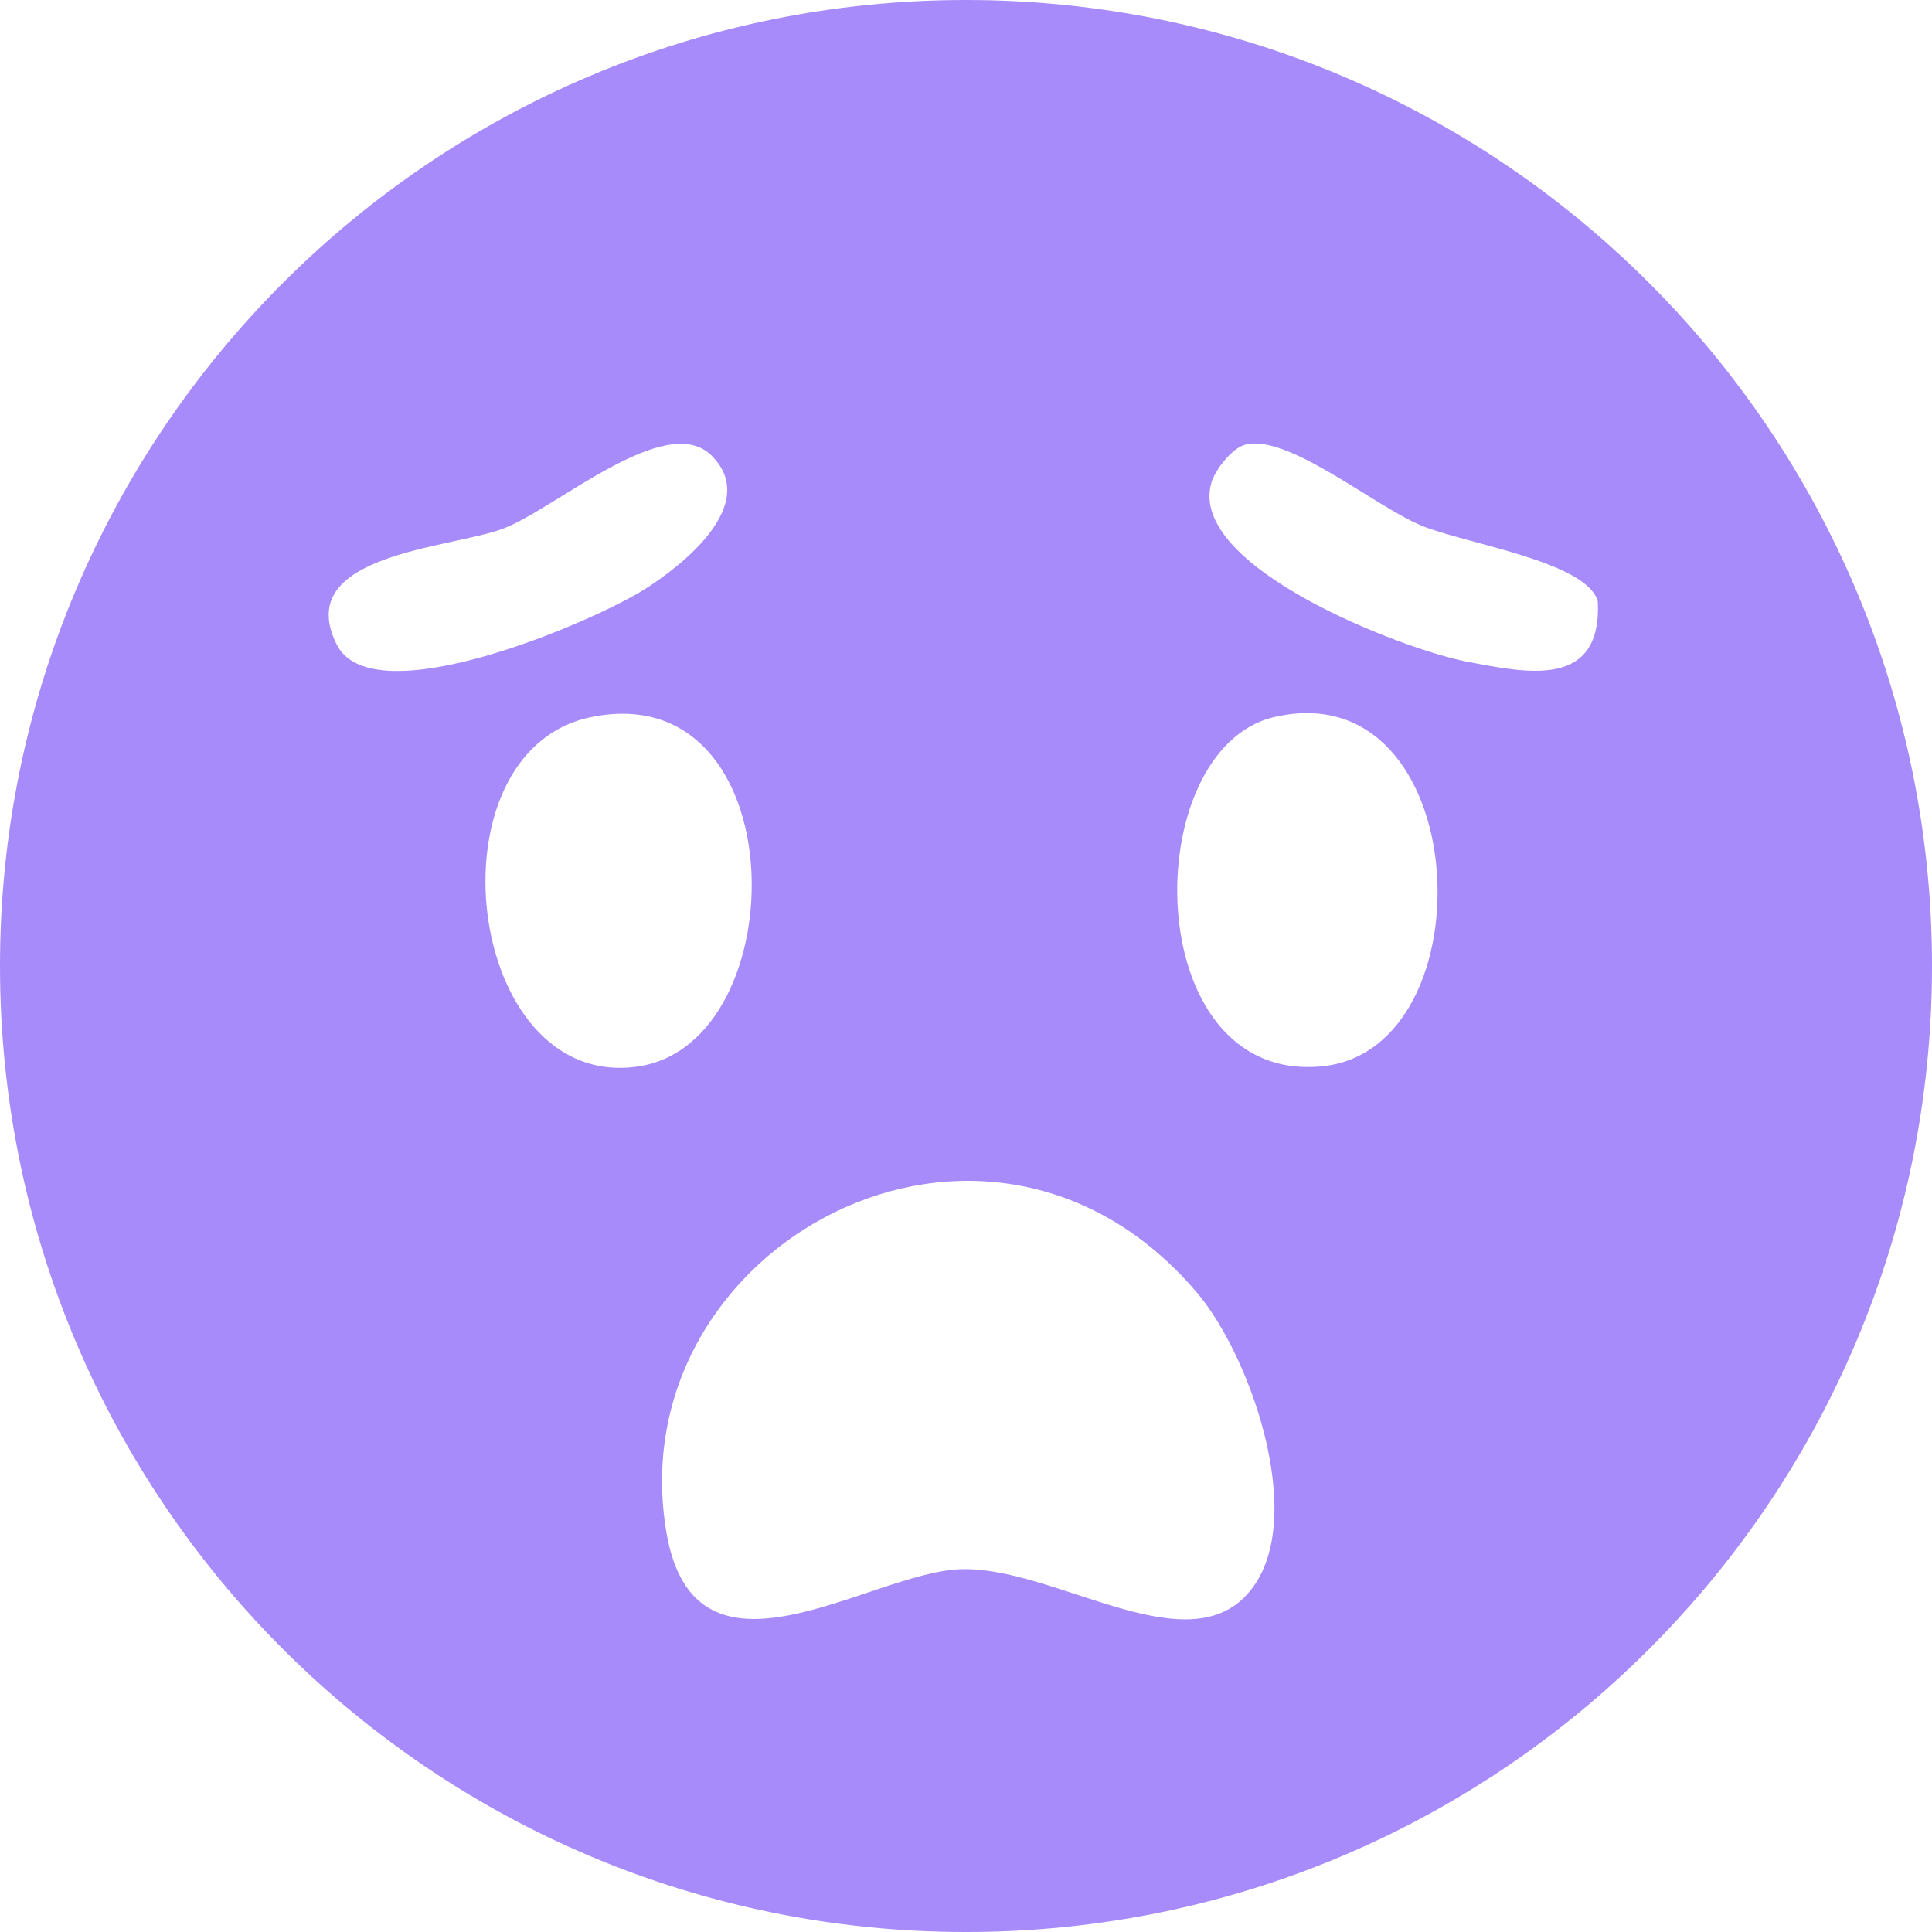
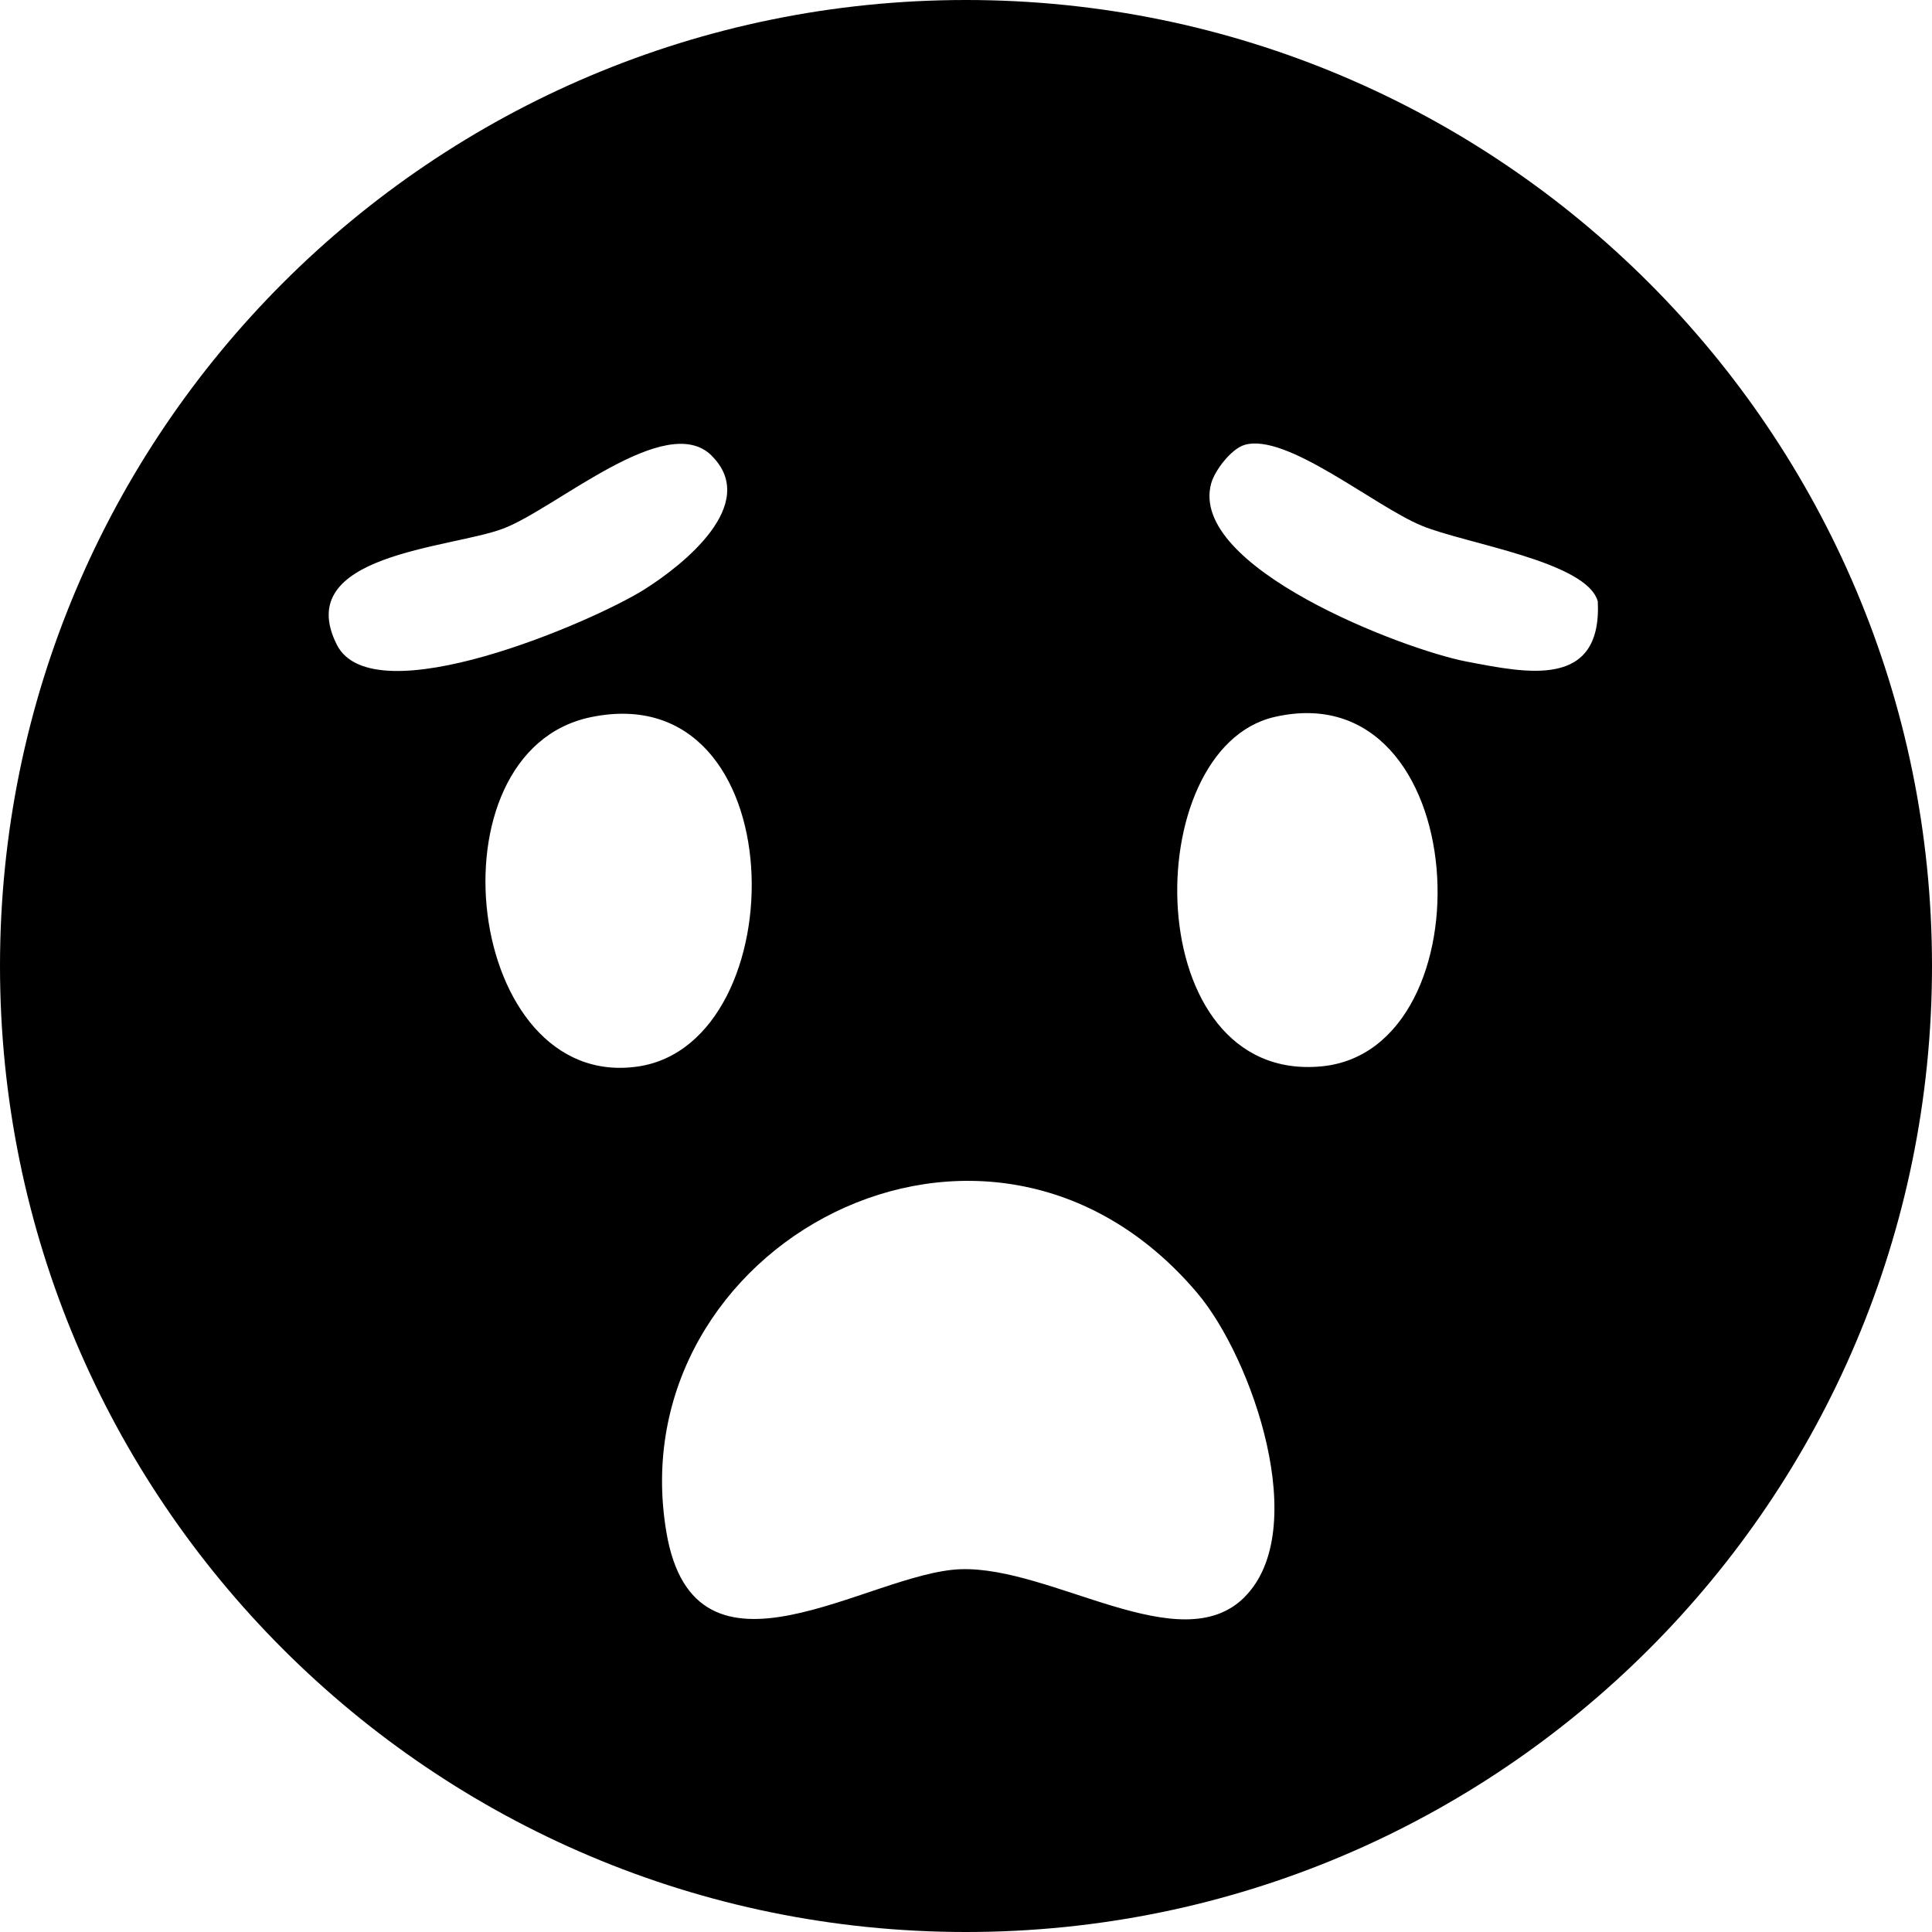
<svg xmlns="http://www.w3.org/2000/svg" width="40" height="40" viewBox="0 0 40 40" fill="none">
-   <path d="M40 20C40 31.046 31.046 40 20 40C8.954 40 0 31.046 0 20C0 8.954 8.954 0 20 0C31.046 0 40 8.954 40 20ZM14.738 9.437C13.793 8.489 11.507 10.536 10.413 10.946C9.32 11.357 6.03 11.471 6.973 13.347C7.723 14.834 12.267 12.879 13.337 12.206C14.139 11.702 15.736 10.438 14.738 9.439V9.437ZM25.764 9.212C25.489 9.295 25.149 9.743 25.076 10.009C24.6 11.74 29.047 13.445 30.363 13.697C31.607 13.934 33.166 14.274 33.081 12.454C32.86 11.623 30.33 11.257 29.43 10.882C28.439 10.47 26.632 8.952 25.764 9.212ZM12.233 14.848C8.808 15.559 9.626 22.611 13.212 22.08C16.504 21.593 16.485 13.968 12.233 14.848ZM26.388 14.844C23.542 15.5 23.575 22.438 27.361 22.078C30.871 21.743 30.526 13.893 26.388 14.844ZM25.766 33.066C27.157 31.677 25.93 28.119 24.787 26.769C20.437 21.635 12.791 25.793 13.797 31.723C14.388 35.213 17.993 32.554 19.888 32.489C21.782 32.425 24.437 34.392 25.766 33.068V33.066Z" fill="#A78BFA" />
+   <path d="M40 20C40 31.046 31.046 40 20 40C8.954 40 0 31.046 0 20C0 8.954 8.954 0 20 0C31.046 0 40 8.954 40 20ZM14.738 9.437C13.793 8.489 11.507 10.536 10.413 10.946C9.32 11.357 6.03 11.471 6.973 13.347C7.723 14.834 12.267 12.879 13.337 12.206C14.139 11.702 15.736 10.438 14.738 9.439V9.437ZM25.764 9.212C25.489 9.295 25.149 9.743 25.076 10.009C24.6 11.74 29.047 13.445 30.363 13.697C31.607 13.934 33.166 14.274 33.081 12.454C32.86 11.623 30.33 11.257 29.43 10.882C28.439 10.47 26.632 8.952 25.764 9.212ZM12.233 14.848C8.808 15.559 9.626 22.611 13.212 22.08C16.504 21.593 16.485 13.968 12.233 14.848ZM26.388 14.844C23.542 15.5 23.575 22.438 27.361 22.078C30.871 21.743 30.526 13.893 26.388 14.844ZM25.766 33.066C27.157 31.677 25.93 28.119 24.787 26.769C20.437 21.635 12.791 25.793 13.797 31.723C14.388 35.213 17.993 32.554 19.888 32.489C21.782 32.425 24.437 34.392 25.766 33.068V33.066Z" fill="currentColor" />
</svg>
